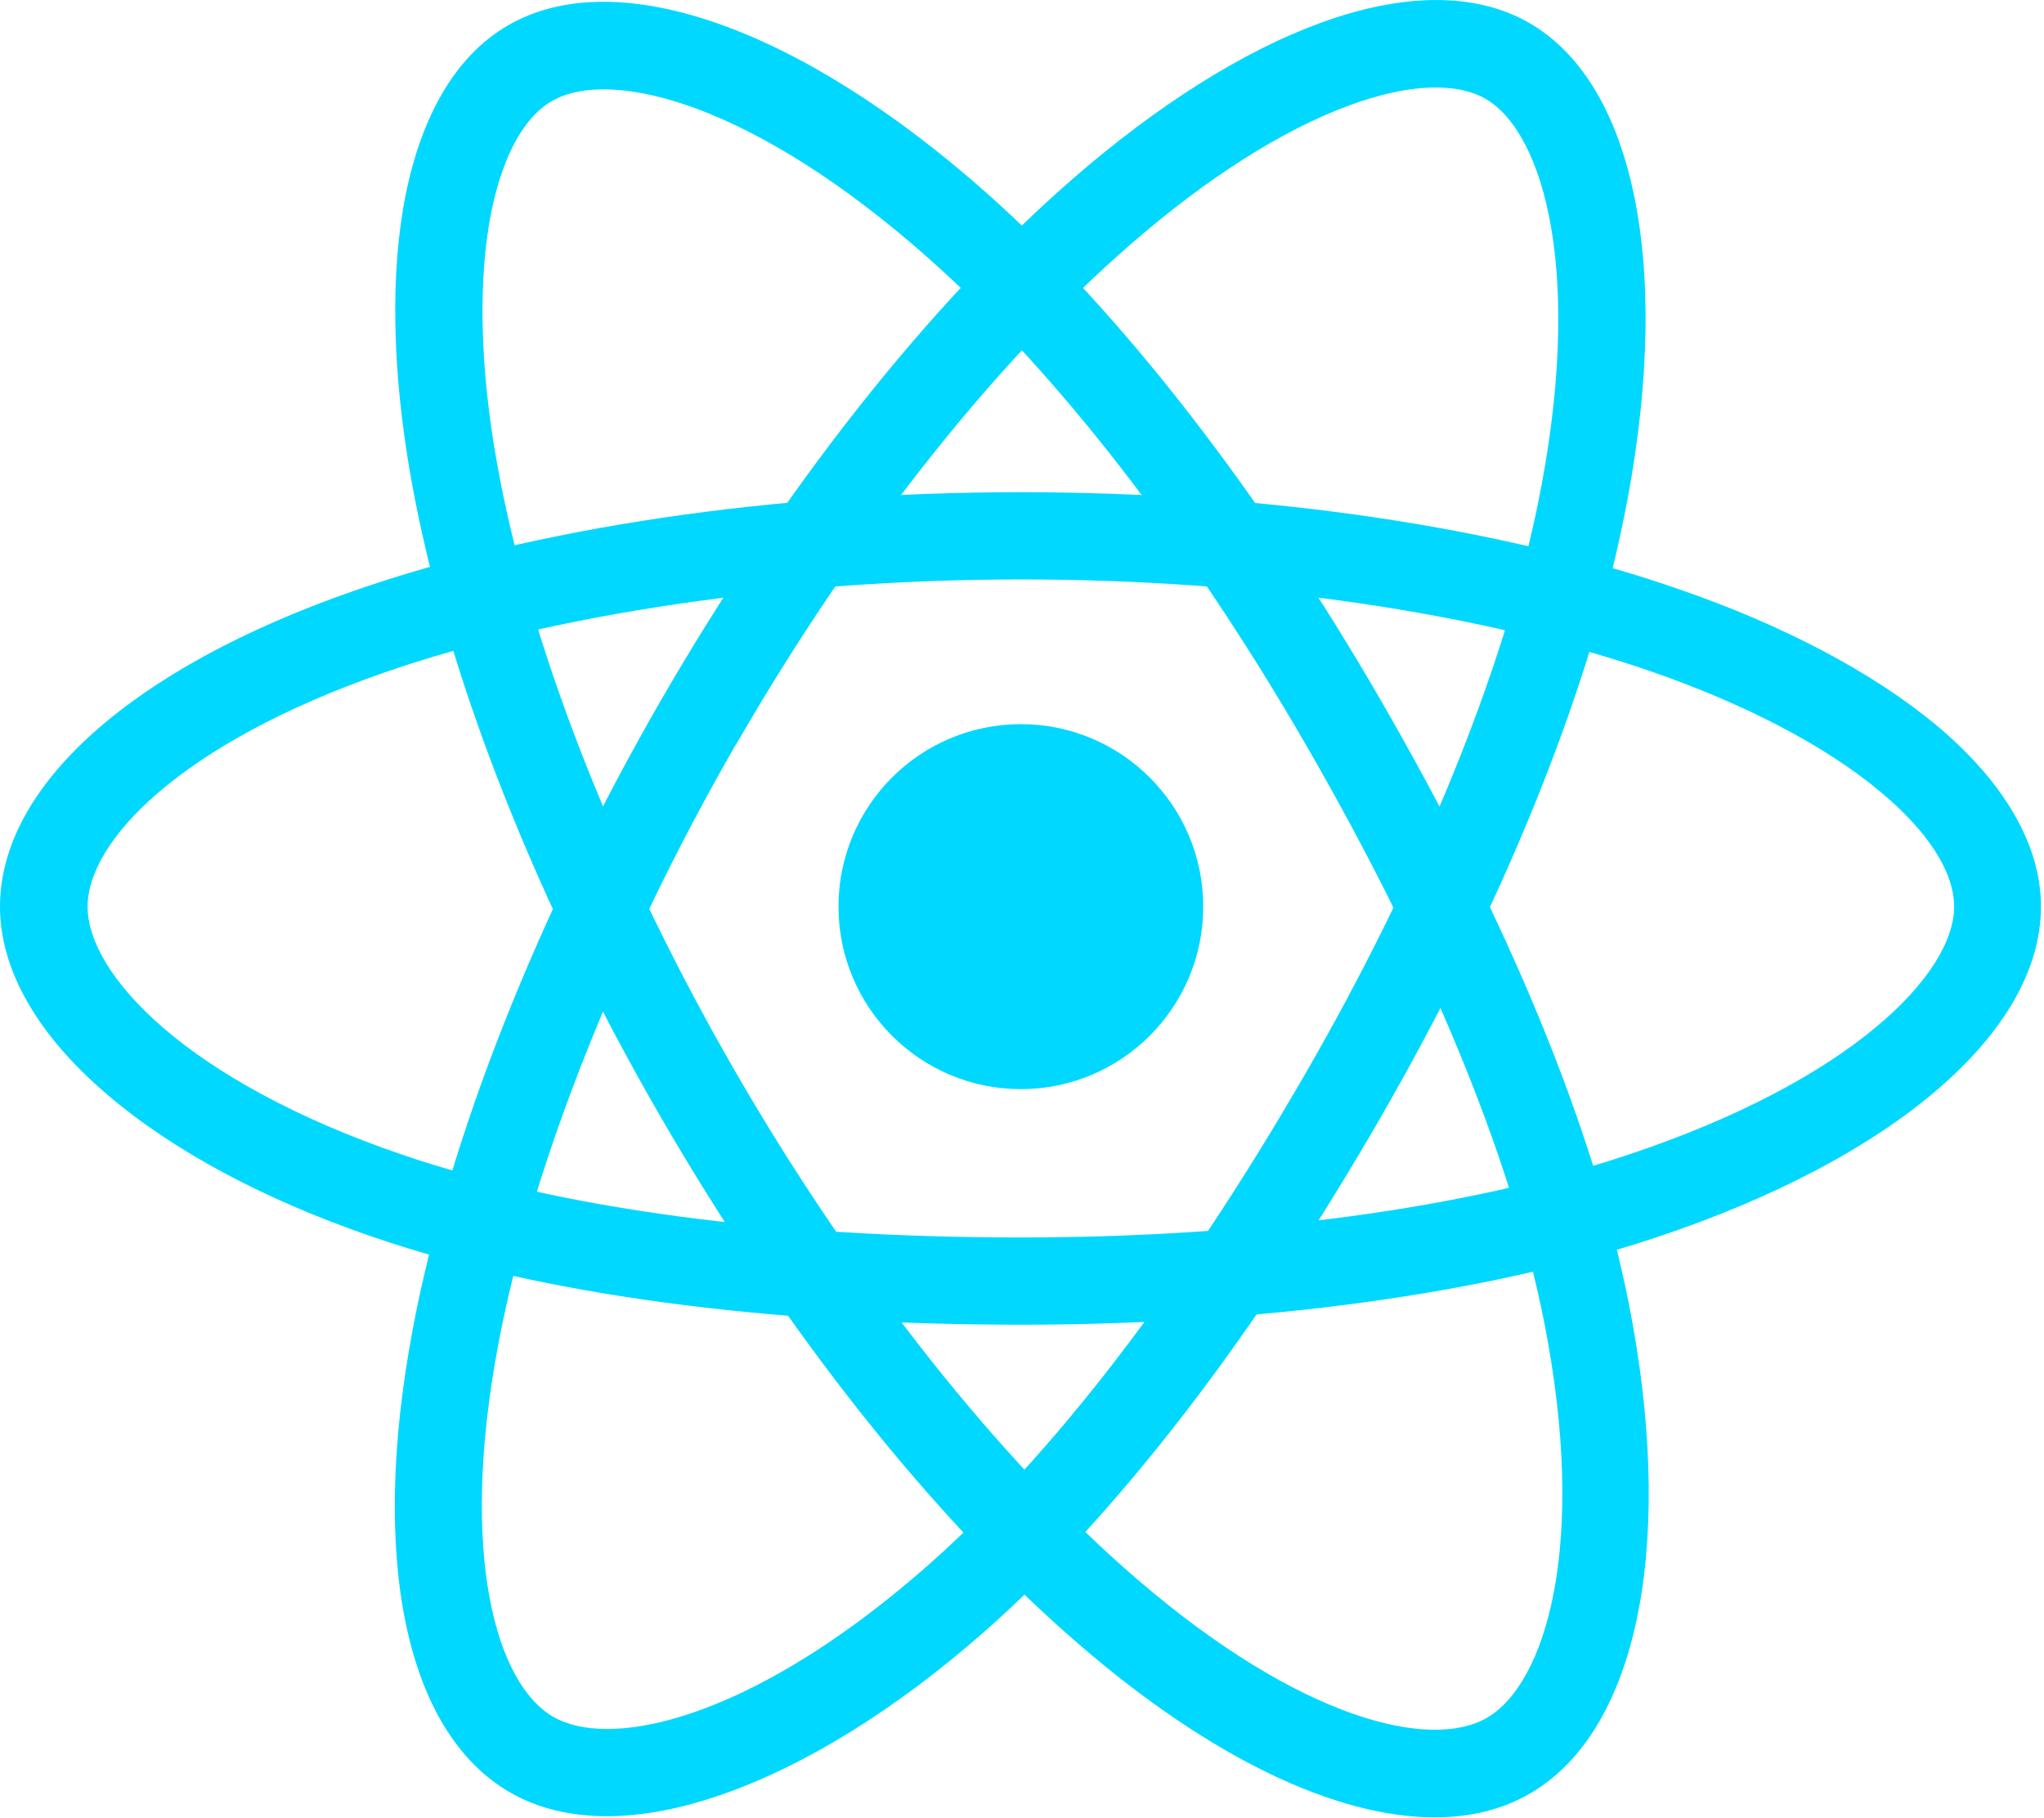
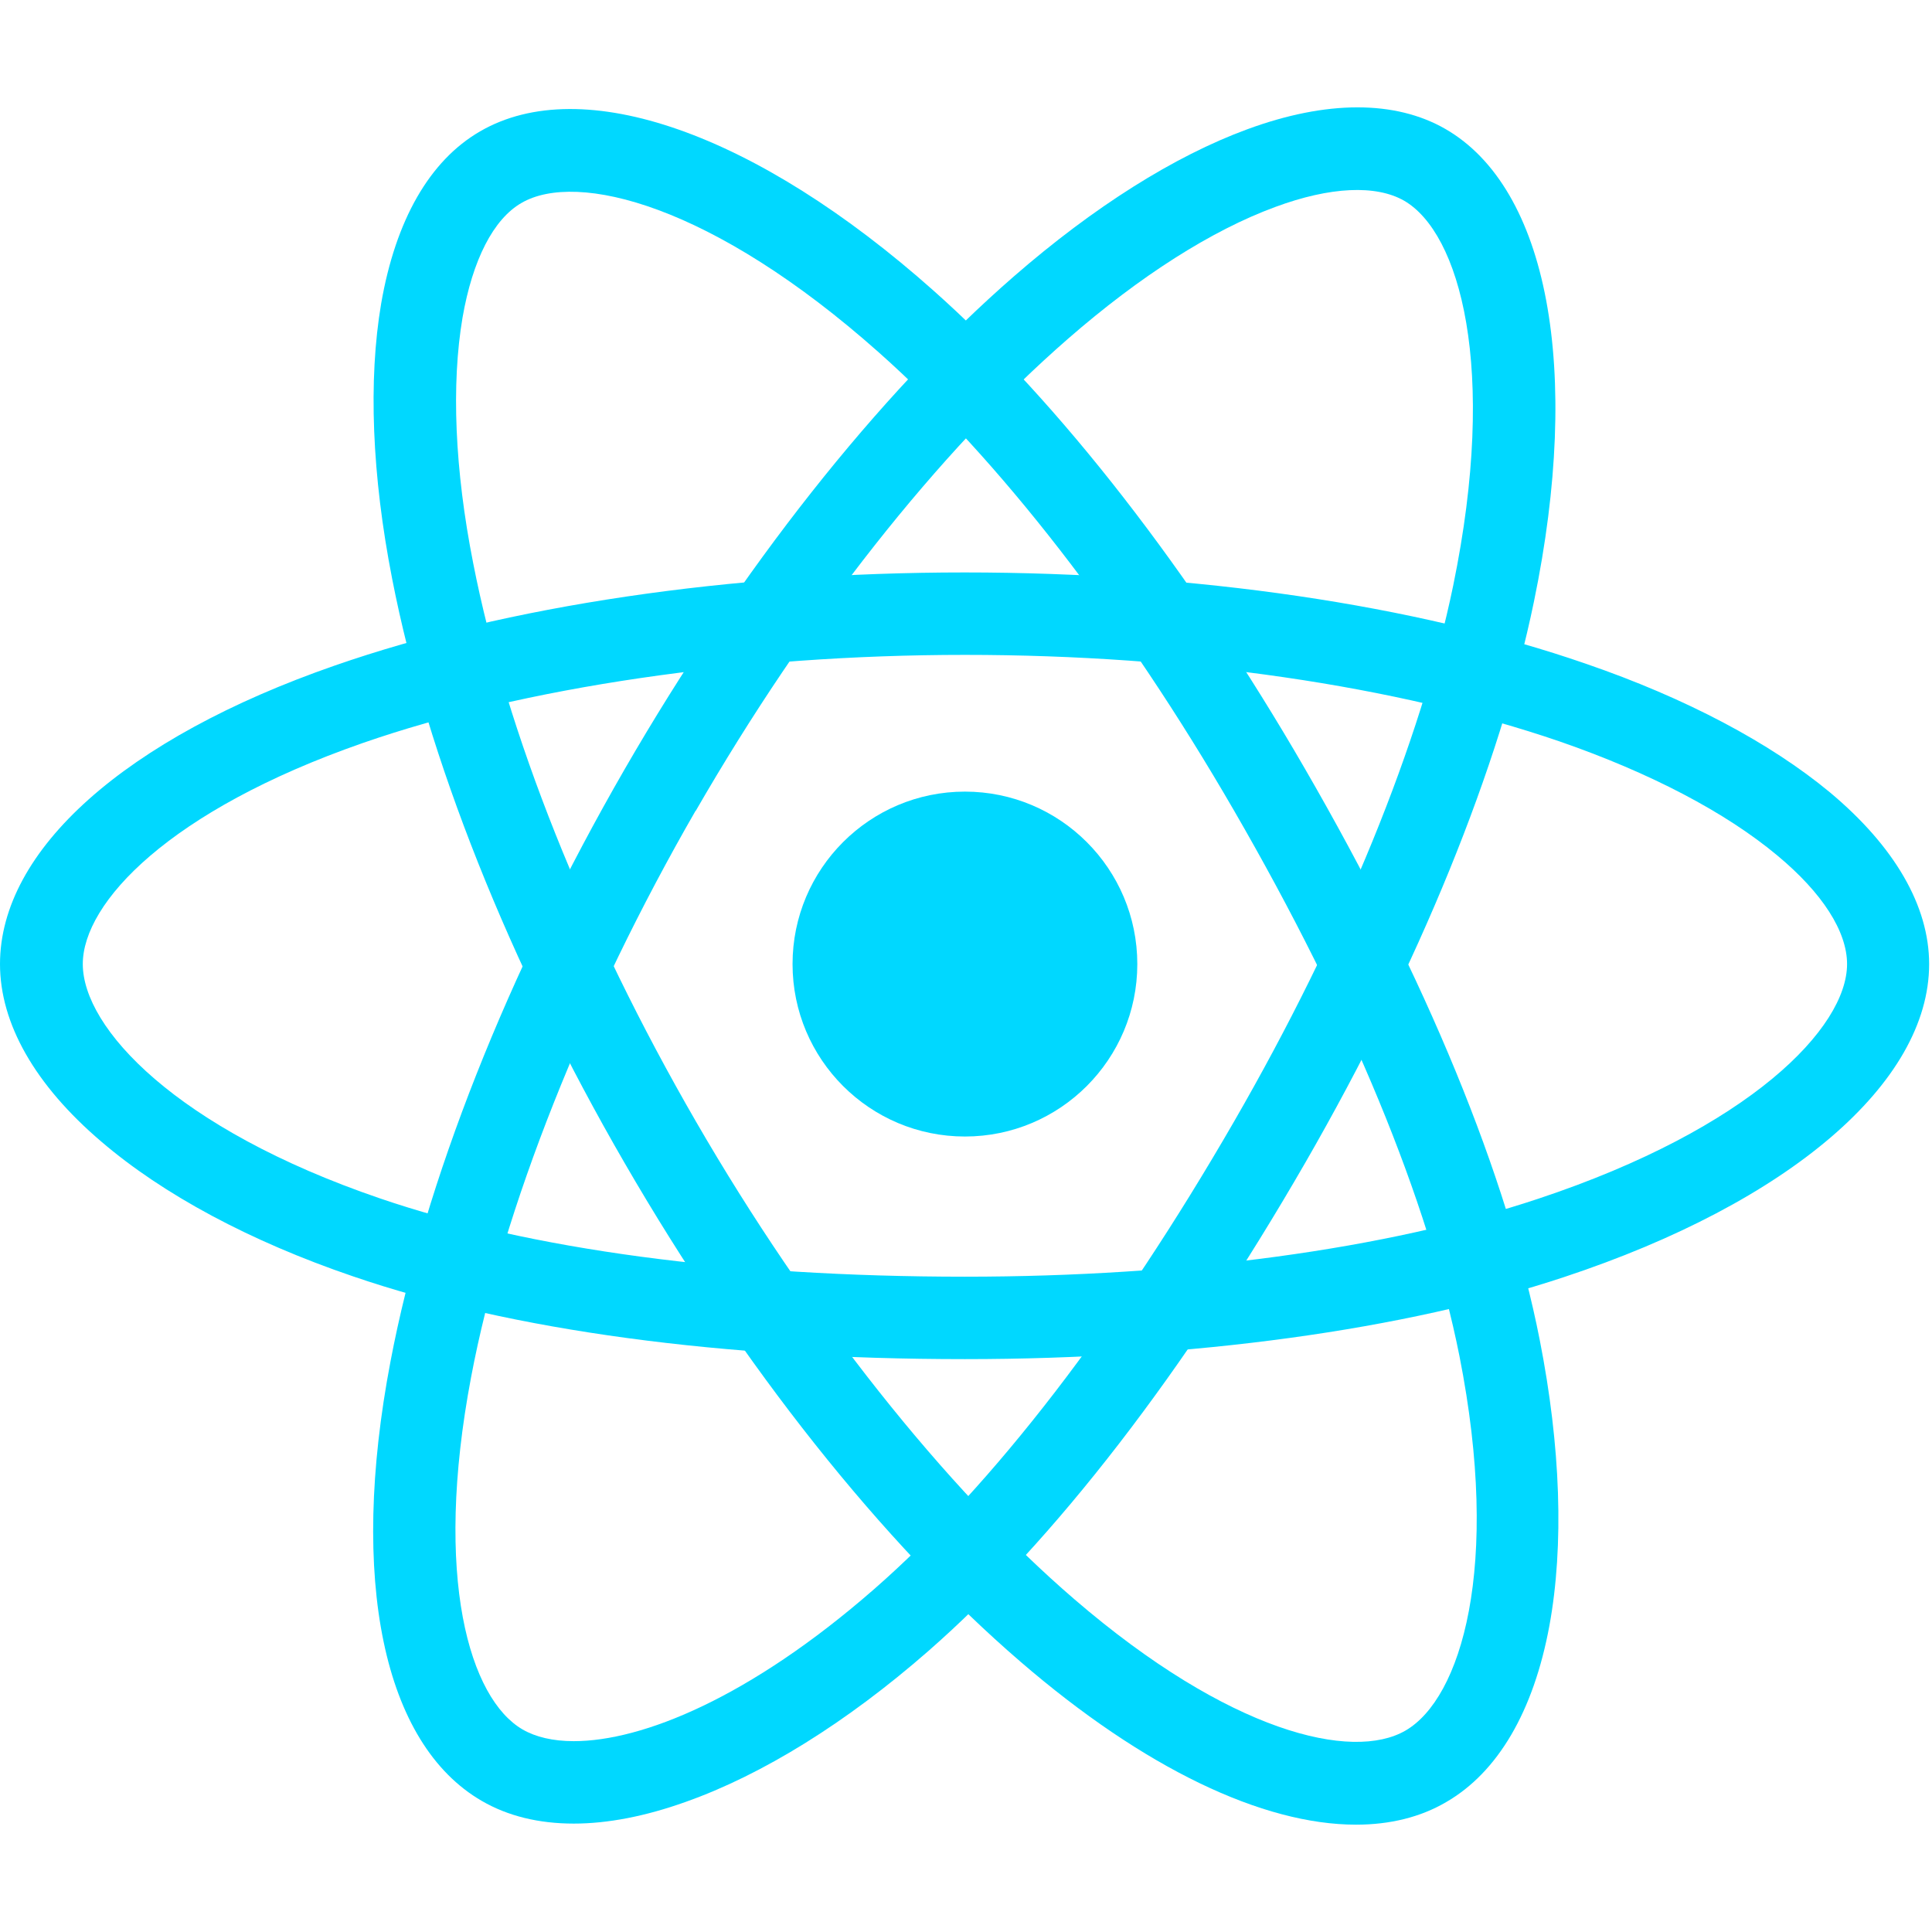
- <svg xmlns="http://www.w3.org/2000/svg" width="27" height="24" viewBox="0 0 27 24" fill="none">
+ <svg xmlns="http://www.w3.org/2000/svg" width="100" height="100" viewBox="0 0 27 24" fill="none">
  <path d="M13.485 14.383C14.815 14.383 15.894 13.304 15.894 11.973C15.894 10.642 14.815 9.563 13.485 9.563C12.155 9.563 11.076 10.642 11.076 11.973C11.076 13.304 12.155 14.383 13.485 14.383Z" fill="#00D8FF" />
  <path d="M13.485 17.494C10.102 17.494 7.146 17.096 4.933 16.337C3.498 15.848 2.279 15.195 1.411 14.45C0.489 13.663 0 12.804 0 11.973C0 10.379 1.747 8.819 4.679 7.801C7.078 6.966 10.207 6.5 13.48 6.5C16.695 6.5 19.781 6.951 22.166 7.777C23.562 8.257 24.738 8.881 25.573 9.573C26.48 10.331 26.96 11.162 26.96 11.973C26.96 13.63 25.007 15.305 21.859 16.347C19.632 17.086 16.657 17.494 13.485 17.494ZM13.485 7.652C10.38 7.652 7.309 8.104 5.063 8.886C2.366 9.827 1.157 11.114 1.157 11.973C1.157 12.866 2.457 14.273 5.308 15.247C7.4 15.963 10.231 16.342 13.485 16.342C16.537 16.342 19.383 15.958 21.499 15.252C24.46 14.268 25.813 12.861 25.813 11.973C25.813 11.517 25.468 10.979 24.839 10.456C24.114 9.851 23.059 9.299 21.797 8.862C19.527 8.084 16.575 7.652 13.485 7.652Z" fill="#00D8FF" />
  <path d="M8.019 23.985C7.53 23.985 7.098 23.88 6.733 23.668C5.356 22.871 4.876 20.576 5.457 17.528C5.932 15.027 7.093 12.088 8.729 9.251C10.337 6.466 12.266 4.018 14.171 2.361C15.285 1.392 16.412 0.681 17.43 0.307C18.538 -0.101 19.498 -0.101 20.199 0.302C21.634 1.128 22.109 3.663 21.437 6.908C20.962 9.213 19.829 11.992 18.245 14.743C16.556 17.672 14.733 20.034 12.972 21.575C11.829 22.574 10.654 23.303 9.579 23.683C9.017 23.884 8.489 23.985 8.019 23.985ZM9.224 9.539L9.723 9.827C8.173 12.516 7.026 15.401 6.584 17.744C6.052 20.552 6.565 22.242 7.304 22.67C7.486 22.775 7.726 22.833 8.019 22.833C8.974 22.833 10.476 22.228 12.213 20.711C13.879 19.256 15.621 16.99 17.247 14.172C18.773 11.527 19.858 8.867 20.309 6.682C20.938 3.624 20.395 1.752 19.623 1.305C19.229 1.08 18.591 1.108 17.823 1.392C16.935 1.718 15.932 2.357 14.925 3.235C13.116 4.81 11.268 7.153 9.723 9.832L9.224 9.539Z" fill="#00D8FF" />
  <path d="M18.951 24C17.646 24 15.99 23.213 14.263 21.724C12.333 20.063 10.371 17.591 8.729 14.753C7.117 11.969 5.965 9.074 5.481 6.592C5.197 5.142 5.145 3.812 5.327 2.741C5.529 1.575 6.004 0.744 6.709 0.336C8.139 -0.495 10.572 0.36 13.049 2.564C14.805 4.124 16.648 6.496 18.236 9.242C19.93 12.17 21.067 14.931 21.518 17.226C21.811 18.714 21.859 20.097 21.653 21.22C21.432 22.416 20.933 23.266 20.213 23.683C19.853 23.895 19.426 24 18.951 24ZM9.728 14.177C11.283 16.866 13.212 19.3 15.016 20.851C17.18 22.713 18.898 23.117 19.642 22.685C20.415 22.238 20.981 20.409 20.396 17.451C19.964 15.281 18.874 12.641 17.243 9.823C15.712 7.177 13.951 4.907 12.285 3.428C9.953 1.354 8.062 0.888 7.29 1.335C6.896 1.56 6.604 2.132 6.464 2.938C6.306 3.869 6.354 5.06 6.613 6.371C7.074 8.728 8.178 11.498 9.728 14.177Z" fill="#00D8FF" />
</svg>
